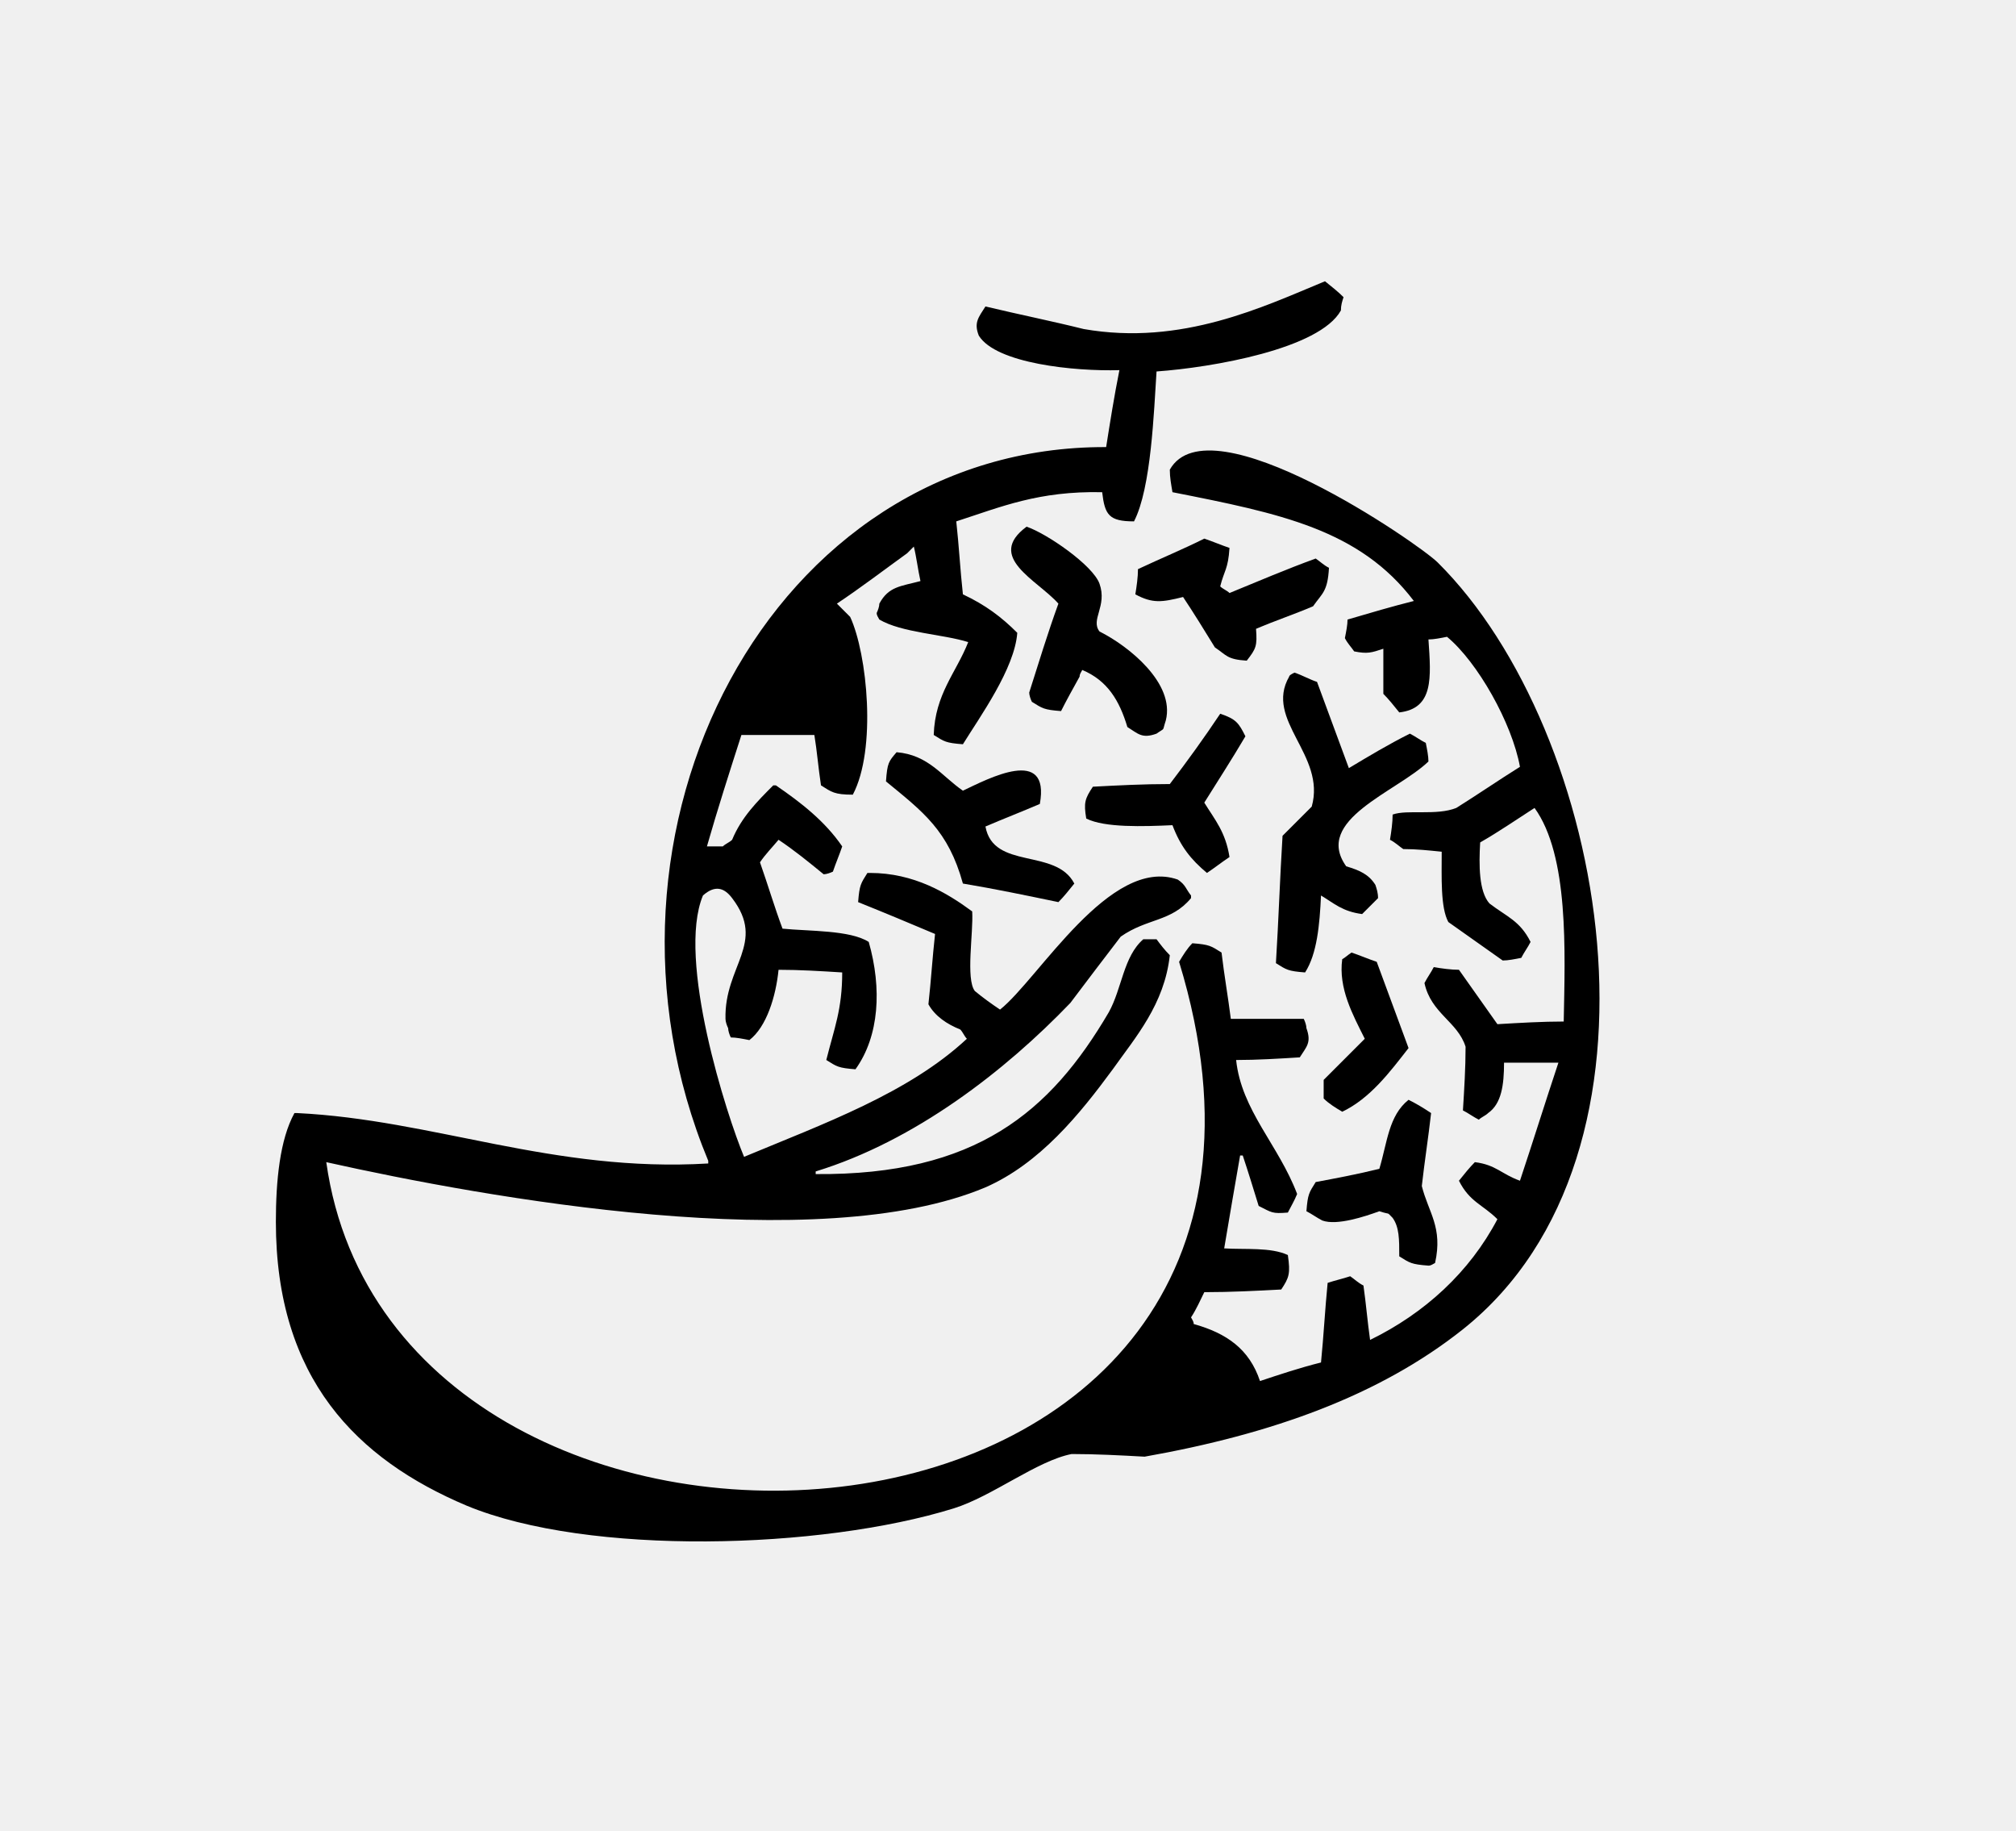
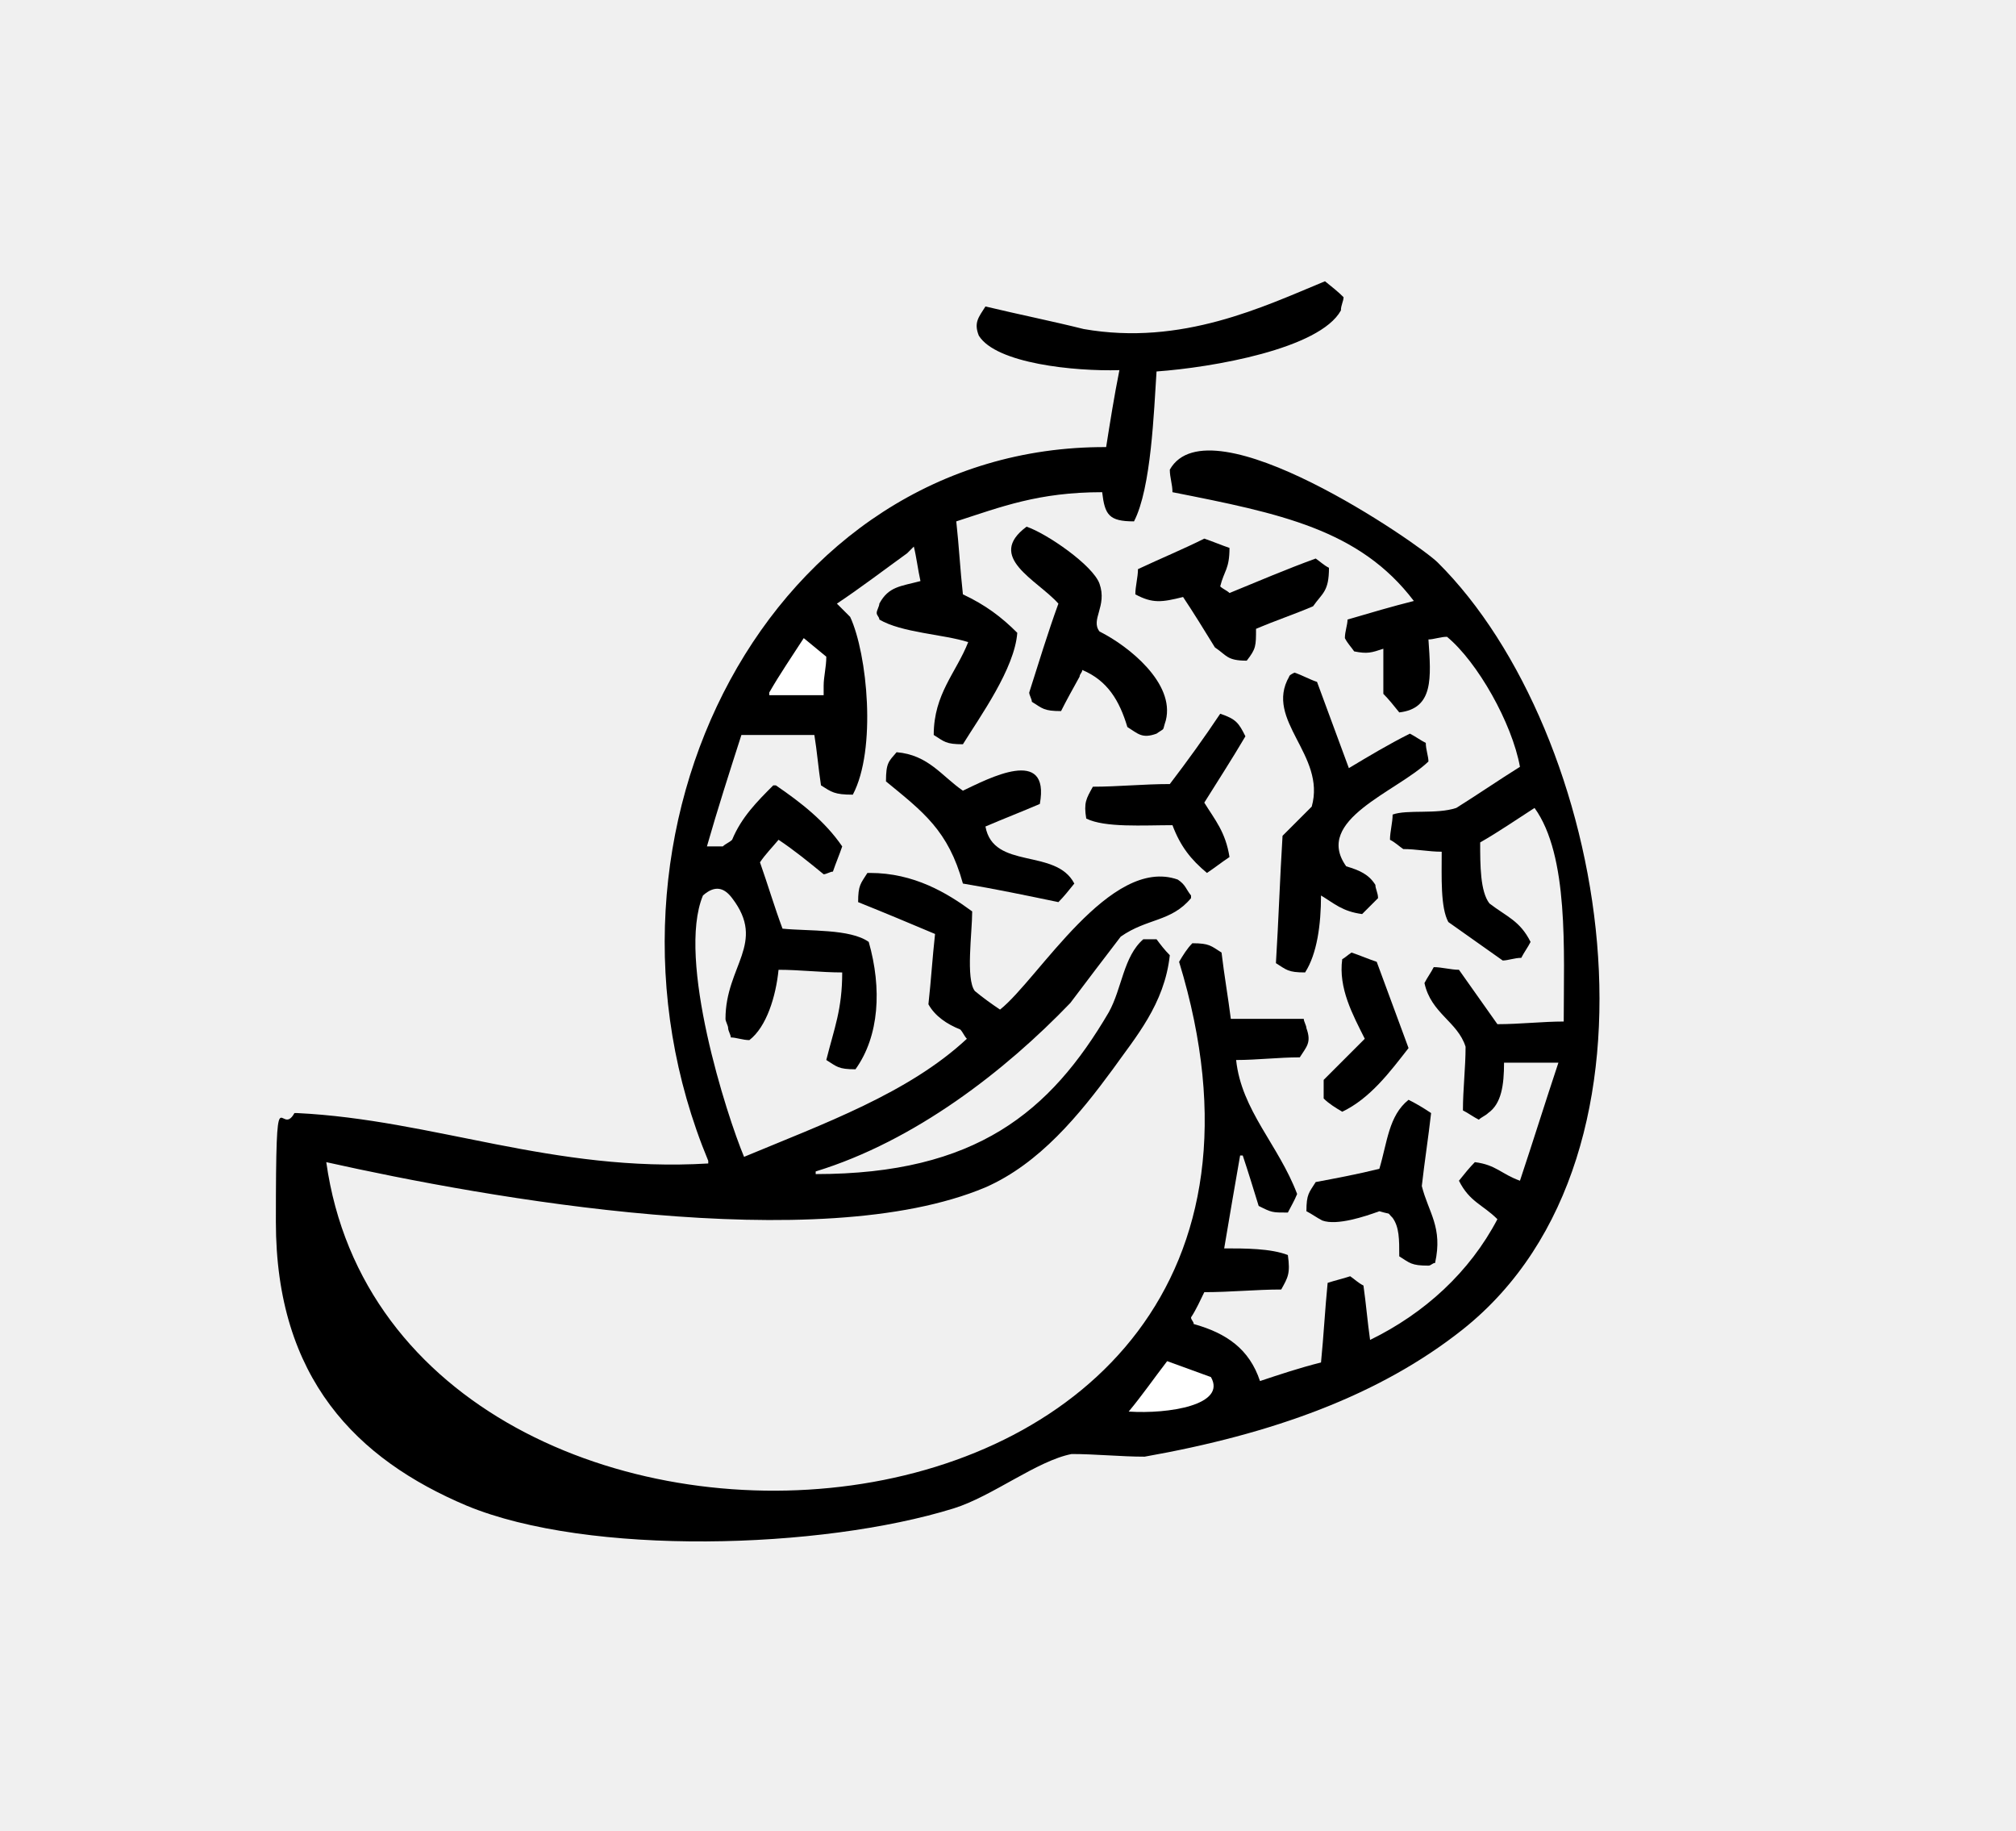
- <svg xmlns="http://www.w3.org/2000/svg" version="1.1" id="Layer_1" x="0px" y="0px" viewBox="0 0 152 138" style="enable-background:new 0 0 152 138;" xml:space="preserve">
-   <style type="text/css">
- 	.st0{fill-rule:evenodd;clip-rule:evenodd;}
- </style>
-   <path class="st0" d="M63.5,73.3c-1.6-0.1-3.2-0.2-4.8-0.2c-0.2,2-0.9,4.3-2.2,5.3c-0.5-0.1-1-0.2-1.4-0.2c-0.1-0.2-0.2-0.5-0.2-0.7  c-0.1-0.2-0.2-0.5-0.2-0.7c-0.1-4,3.1-5.7,0.5-9.1c-0.6-0.8-1.3-1-2.2-0.2c-2,4.8,1.8,16.6,3.1,19.7c6-2.5,12.4-4.8,16.8-8.9  c-0.2-0.2-0.3-0.5-0.5-0.7c-1-0.4-1.9-1-2.4-1.9c0.2-1.8,0.3-3.5,0.5-5.3c-1.9-0.8-3.8-1.6-5.8-2.4c0.1-1.3,0.2-1.4,0.7-2.2  c0.1,0,0.2,0,0.2,0c3.3,0,5.8,1.5,7.7,2.9c0.1,1.6-0.5,5.1,0.2,6c0.6,0.5,1.3,1,1.9,1.4c2.9-2.3,8.3-11.6,13.4-9.8  c0.6,0.4,0.6,0.7,1,1.2c0,0.1,0,0.2,0,0.2c-1.5,1.8-3.3,1.5-5.3,2.9c-1.3,1.7-2.6,3.4-3.8,5C75.8,80.7,69,86,61.5,88.3  c0,0.1,0,0.2,0,0.2c12.1,0.1,17.7-4.7,22.1-12.2c1-1.8,1.1-4.2,2.6-5.5c0.3,0,0.6,0,1,0c0.3,0.4,0.6,0.8,1,1.2  c-0.4,3.7-2.6,6.2-4.3,8.6c-2.5,3.4-5.5,7.1-9.6,8.9c-12.6,5.3-37.6,0.8-49.7-1.9c5.2,37,79,33,64.3-15.1c0.3-0.5,0.6-1,1-1.4  c1.3,0.1,1.4,0.2,2.2,0.7c0.2,1.7,0.5,3.4,0.7,5c1.8,0,3.7,0,5.5,0c0.1,0.2,0.2,0.5,0.2,0.7c0.4,1.1,0,1.4-0.5,2.2  c-1.6,0.1-3.2,0.2-4.8,0.2c0.4,3.8,3.2,6.4,4.6,10.1c-0.2,0.5-0.5,1-0.7,1.4c-1.2,0.1-1.2,0-2.2-0.5c-0.4-1.3-0.8-2.6-1.2-3.8  c-0.1,0-0.2,0-0.2,0c-0.4,2.3-0.8,4.6-1.2,7c1.6,0.1,3.5-0.1,4.8,0.5c0.2,1.4,0.1,1.7-0.5,2.6c-1.9,0.1-3.8,0.2-5.8,0.2  c-0.3,0.6-0.6,1.3-1,1.9c0.1,0.2,0.2,0.3,0.2,0.5c2.5,0.7,4.2,1.9,5,4.3c1.5-0.5,3-1,4.6-1.4c0.2-2,0.3-4,0.5-6  c0.6-0.2,1.1-0.3,1.7-0.5c0.3,0.2,0.6,0.5,1,0.7c0.2,1.4,0.3,2.7,0.5,4.1c4.1-2,7.5-5.1,9.6-9.1c-1.1-1.1-2.1-1.3-2.9-2.9  c0.4-0.5,0.8-1,1.2-1.4c1.6,0.2,2,0.9,3.4,1.4c1-3,1.9-5.9,2.9-8.9c-1.4,0-2.7,0-4.1,0c0,1.7-0.2,3.1-1.2,3.8  c-0.2,0.2-0.5,0.3-0.7,0.5c-0.4-0.2-0.8-0.5-1.2-0.7c0.1-1.6,0.2-3.2,0.2-4.8c-0.6-1.9-2.6-2.5-3.1-4.8c0.2-0.4,0.5-0.8,0.7-1.2  c0.6,0.1,1.3,0.2,1.9,0.2c1,1.4,1.9,2.7,2.9,4.1c1.7-0.1,3.4-0.2,5-0.2c0.1-5.3,0.4-12.5-2.2-16.1c-1.4,0.9-2.7,1.8-4.1,2.6  c-0.1,1.7-0.1,3.7,0.7,4.6c1.3,1,2.3,1.3,3.1,2.9c-0.2,0.4-0.5,0.8-0.7,1.2c-0.5,0.1-1,0.2-1.4,0.2c-1.4-1-2.7-1.9-4.1-2.9  c-0.6-1.1-0.5-3.4-0.5-5.3c-1-0.1-1.9-0.2-2.9-0.2c-0.3-0.2-0.6-0.5-1-0.7c0.1-0.6,0.2-1.3,0.2-1.9c1.1-0.4,3.3,0.1,4.8-0.5  c1.6-1,3.2-2.1,4.8-3.1c-0.6-3.3-3.2-7.9-5.5-9.8c-0.5,0.1-1,0.2-1.4,0.2c0.2,2.9,0.4,5.2-2.2,5.5c-0.4-0.5-0.8-1-1.2-1.4  c0-1.1,0-2.2,0-3.4c-0.9,0.3-1.2,0.4-2.2,0.2c-0.2-0.3-0.5-0.6-0.7-1c0.1-0.5,0.2-1,0.2-1.4c1.7-0.5,3.4-1,5-1.4  c-4.1-5.4-10.1-6.6-18.2-8.2c-0.1-0.6-0.2-1.1-0.2-1.7c3-5.3,18.8,5.6,20.2,7c12.8,12.7,18.6,44.5,1.9,57.8c-6.3,5-14.4,7.9-24,9.6  c-1.8-0.1-3.7-0.2-5.5-0.2c-2.6,0.5-6,3.2-8.9,4.1c-10,3.1-27.5,3.6-36.7-0.2c-8.3-3.5-14.4-9.6-14.4-21.4c0-3.1,0.3-6.2,1.4-8.2  c0.1,0,0.2,0,0.2,0c10.3,0.5,19.3,4.5,31,3.8c0-0.1,0-0.2,0-0.2c-10.3-24.8,4.7-53.9,30-53.8c0.3-1.9,0.6-3.8,1-5.8  c-3.4,0.1-9.3-0.5-10.6-2.6c-0.4-1,0-1.4,0.5-2.2c2.5,0.6,5,1.1,7.4,1.7c7.4,1.3,13.6-1.7,18.2-3.6c0.5,0.4,1,0.8,1.4,1.2  c-0.1,0.3-0.2,0.6-0.2,1c-1.6,2.9-9.7,4.3-13.9,4.6c-0.2,3-0.4,8.8-1.7,11.3c-1.9,0-2.2-0.5-2.4-2.2c-4.8-0.1-7.6,1.1-11,2.2  c0.2,1.8,0.3,3.7,0.5,5.5c1.7,0.8,2.9,1.7,4.1,2.9c-0.2,2.7-2.8,6.3-4.1,8.4c-1.3-0.1-1.4-0.2-2.2-0.7c0.1-3.1,1.7-4.7,2.6-7  c-1.9-0.6-5-0.7-6.7-1.7c-0.1-0.2-0.2-0.3-0.2-0.5c0.1-0.2,0.2-0.5,0.2-0.7c0.7-1.3,1.6-1.3,3.1-1.7c-0.2-0.9-0.3-1.8-0.5-2.6  c-0.2,0.2-0.3,0.3-0.5,0.5c-1.8,1.3-3.5,2.6-5.3,3.8c0.3,0.3,0.6,0.6,1,1c1.3,2.8,2,10,0.2,13.4c-1.4,0-1.6-0.2-2.4-0.7  c-0.2-1.3-0.3-2.6-0.5-3.8c-1.8,0-3.7,0-5.5,0c-0.9,2.8-1.8,5.6-2.6,8.4c0.4,0,0.8,0,1.2,0c0.2-0.2,0.5-0.3,0.7-0.5  c0.7-1.7,1.9-2.9,3.1-4.1c0.1,0,0.2,0,0.2,0c1.9,1.3,3.7,2.7,5,4.6c-0.2,0.6-0.5,1.3-0.7,1.9c-0.2,0.1-0.5,0.2-0.7,0.2  c-1.1-0.9-2.2-1.8-3.4-2.6c-0.5,0.6-1,1.1-1.4,1.7c0.6,1.7,1.1,3.4,1.7,5c2,0.2,5.1,0.1,6.5,1c1,3.5,0.8,7.1-1,9.6  c-1.3-0.1-1.4-0.2-2.2-0.7C62.9,77.5,63.5,76.1,63.5,73.3z" />
-   <path class="st0" d="M77.4,39.7c1.5,0.5,5,2.9,5.5,4.3c0.6,1.7-0.7,2.7,0,3.6c2.2,1.1,5.7,3.9,5,6.7c-0.3,0.9,0,0.5-0.7,1  c-1.1,0.4-1.4,0-2.2-0.5c-0.6-2-1.5-3.5-3.4-4.3c-0.1,0.2-0.2,0.3-0.2,0.5c-0.5,0.9-1,1.8-1.4,2.6c-1.3-0.1-1.4-0.2-2.2-0.7  c-0.1-0.2-0.2-0.5-0.2-0.7c0.7-2.2,1.4-4.5,2.2-6.7C78.2,43.7,74.3,42,77.4,39.7z" />
-   <path class="st0" d="M90.8,40.6c0.6,0.2,1.3,0.5,1.9,0.7c-0.1,1.6-0.4,1.7-0.7,2.9c0.2,0.2,0.5,0.3,0.7,0.5c2.2-0.9,4.3-1.8,6.5-2.6  c0.3,0.2,0.6,0.5,1,0.7c-0.1,1.8-0.5,1.9-1.2,2.9c-1.4,0.6-2.9,1.1-4.3,1.7c0.1,1.3,0,1.5-0.7,2.4c-1.5-0.1-1.5-0.4-2.4-1  c-0.8-1.3-1.6-2.6-2.4-3.8c-1.6,0.4-2.3,0.5-3.6-0.2c0.1-0.6,0.2-1.3,0.2-1.9C87.5,42.1,89.2,41.4,90.8,40.6z" />
-   <path class="st0" d="M60.6,48.1c-0.9,1.4-1.8,2.7-2.6,4.1c0,0.1,0,0.2,0,0.2c1.4,0,2.7,0,4.1,0c0-0.2,0-0.5,0-0.7  c0.1-0.7,0.2-1.4,0.2-2.2C61.7,49,61.2,48.6,60.6,48.1z" />
-   <path class="st0" d="M97.6,50.7c0.6,0.2,1.1,0.5,1.7,0.7c0.8,2.2,1.6,4.3,2.4,6.5c1.5-0.9,3-1.8,4.6-2.6c0.4,0.2,0.8,0.5,1.2,0.7  c0.1,0.5,0.2,1,0.2,1.4c-2.4,2.3-8.7,4.4-6.2,7.9c1,0.3,1.7,0.6,2.2,1.4c0.1,0.3,0.2,0.6,0.2,1c-0.4,0.4-0.8,0.8-1.2,1.2  c-1.5-0.2-2.1-0.8-3.1-1.4c-0.1,2.2-0.3,4.4-1.2,5.8c-1.3-0.1-1.4-0.2-2.2-0.7c0.2-3.2,0.3-6.4,0.5-9.6c0.7-0.7,1.4-1.4,2.2-2.2  c1.1-3.9-3.6-6.5-1.7-9.8C97.2,50.9,97.4,50.8,97.6,50.7z" />
-   <path class="st0" d="M92,53.8c1.2,0.4,1.4,0.7,1.9,1.7c-1,1.7-2.1,3.4-3.1,5c0.8,1.3,1.6,2.2,1.9,4.1c-0.6,0.4-1.1,0.8-1.7,1.2  c-1.2-1-2-2-2.6-3.6c-2.2,0.1-5.1,0.2-6.5-0.5c-0.2-1.2-0.1-1.5,0.5-2.4c1.9-0.1,3.8-0.2,5.8-0.2C89.5,57.4,90.8,55.6,92,53.8z" />
-   <path class="st0" d="M67.6,56.7c2.4,0.2,3.4,1.8,5,2.9c1.9-0.9,6.6-3.4,5.8,1c-1.4,0.6-2.7,1.1-4.1,1.7c0.6,3.3,5.3,1.6,6.7,4.3  c-0.4,0.5-0.8,1-1.2,1.4c-2.4-0.5-4.8-1-7.2-1.4c-1.1-4-3-5.4-5.8-7.7C66.9,57.5,67,57.4,67.6,56.7z" />
-   <path class="st0" d="M101.9,71.8c0.6,0.2,1.3,0.5,1.9,0.7c0.8,2.2,1.6,4.3,2.4,6.5c-1.4,1.8-2.9,3.8-5,4.8c-0.5-0.3-1-0.6-1.4-1  c0-0.5,0-1,0-1.4c1-1,2.1-2.1,3.1-3.1c-0.9-1.8-2-3.8-1.7-6C101.4,72.2,101.6,72,101.9,71.8z" />
-   <path class="st0" d="M106.2,82.9c0.6,0.3,1.1,0.6,1.7,1c-0.2,1.8-0.5,3.7-0.7,5.5c0.5,2,1.6,3.1,1,5.8c-0.2,0.1-0.3,0.2-0.5,0.2  c-1.3-0.1-1.4-0.2-2.2-0.7c0-1.3,0-2.2-0.5-2.9c-0.5-0.5-0.1-0.2-1-0.5c-1.1,0.4-3.2,1.1-4.3,0.7c-0.4-0.2-0.8-0.5-1.2-0.7  c0.1-1.3,0.2-1.4,0.7-2.2c1.6-0.3,3.2-0.6,4.8-1C104.6,86.1,104.7,84.1,106.2,82.9z" />
-   <path class="st0" d="M24.4,96.3c1.6,8.2,7.1,13.2,14.9,15.1c-2.8-2.2-6.3-3.6-8.6-6.2C28.1,102.5,26.6,99.3,24.4,96.3z" />
-   <path class="st0" d="M88,102.6c-1,1.3-1.9,2.6-2.9,3.8c3,0.2,7.4-0.5,6.2-2.6C90.2,103.4,89.1,103,88,102.6z" />
+ <svg xmlns="http://www.w3.org/2000/svg" version="1.1" viewBox="0 0 152 138">
+   <defs>
+     <style>
+       .cls-1 {
+         fill: #fff;
+       }
+ 
+       .cls-1, .cls-2 {
+         fill-rule: evenodd;
+       }
+     </style>
+   </defs>
+   <g>
+     <g id="Layer_1">
+       <path class="cls-2" d="M63.5,73.3c-1.6,0-3.2-.2-4.8-.2-.2,2-.9,4.3-2.2,5.3-.5,0-1-.2-1.4-.2,0-.2-.2-.5-.2-.7,0-.2-.2-.5-.2-.7,0-4,3.1-5.7.5-9.1-.6-.8-1.3-1-2.2-.2-2,4.8,1.8,16.6,3.1,19.7,6-2.5,12.4-4.8,16.8-8.9-.2-.2-.3-.5-.5-.7-1-.4-1.9-1-2.4-1.9.2-1.8.3-3.5.5-5.3-1.9-.8-3.8-1.6-5.8-2.4,0-1.3.2-1.4.7-2.2h.2c3.3,0,5.8,1.5,7.7,2.9,0,1.6-.5,5.1.2,6,.6.5,1.3,1,1.9,1.4,2.9-2.3,8.3-11.6,13.4-9.8.6.4.6.7,1,1.2v.2c-1.5,1.8-3.3,1.5-5.3,2.9-1.3,1.7-2.6,3.4-3.8,5-4.9,5.1-11.7,10.4-19.2,12.7v.2c12.1,0,17.7-4.7,22.1-12.2,1-1.8,1.1-4.2,2.6-5.5h1c.3.4.6.8,1,1.2-.4,3.7-2.6,6.2-4.3,8.6-2.5,3.4-5.5,7.1-9.6,8.9-12.6,5.3-37.6.8-49.7-1.9,5.2,37,79,33,64.3-15.1.3-.5.6-1,1-1.4,1.3,0,1.4.2,2.2.7.2,1.7.5,3.4.7,5h5.5c0,.2.2.5.2.7.4,1.1,0,1.4-.5,2.2-1.6,0-3.2.2-4.8.2.4,3.8,3.2,6.4,4.6,10.1-.2.5-.5,1-.7,1.4-1.2,0-1.2,0-2.2-.5-.4-1.3-.8-2.6-1.2-3.8h-.2c-.4,2.3-.8,4.6-1.2,7,1.6,0,3.5,0,4.8.5.2,1.4,0,1.7-.5,2.6-1.9,0-3.8.2-5.8.2-.3.6-.6,1.3-1,1.9,0,.2.2.3.2.5,2.5.7,4.2,1.9,5,4.3,1.5-.5,3-1,4.6-1.4.2-2,.3-4,.5-6,.6-.2,1.1-.3,1.7-.5.3.2.6.5,1,.7.2,1.4.3,2.7.5,4.1,4.1-2,7.5-5.1,9.6-9.1-1.1-1.1-2.1-1.3-2.9-2.9.4-.5.8-1,1.2-1.4,1.6.2,2,.9,3.4,1.4,1-3,1.9-5.9,2.9-8.9h-4.1c0,1.7-.2,3.1-1.2,3.8-.2.2-.5.3-.7.5-.4-.2-.8-.5-1.2-.7,0-1.6.2-3.2.2-4.8-.6-1.9-2.6-2.5-3.1-4.8.2-.4.5-.8.7-1.2.6,0,1.3.2,1.9.2,1,1.4,1.9,2.7,2.9,4.1,1.7,0,3.4-.2,5-.2,0-5.3.4-12.5-2.2-16.1-1.4.9-2.7,1.8-4.1,2.6,0,1.7,0,3.7.7,4.6,1.3,1,2.3,1.3,3.1,2.9-.2.4-.5.8-.7,1.2-.5,0-1,.2-1.4.2-1.4-1-2.7-1.9-4.1-2.9-.6-1.1-.5-3.4-.5-5.3-1,0-1.9-.2-2.9-.2-.3-.2-.6-.5-1-.7,0-.6.2-1.3.2-1.9,1.1-.4,3.3,0,4.8-.5,1.6-1,3.2-2.1,4.8-3.1-.6-3.3-3.2-7.9-5.5-9.8-.5,0-1,.2-1.4.2.2,2.9.4,5.2-2.2,5.5-.4-.5-.8-1-1.2-1.4v-3.4c-.9.3-1.2.4-2.2.2-.2-.3-.5-.6-.7-1,0-.5.2-1,.2-1.4,1.7-.5,3.4-1,5-1.4-4.1-5.4-10.1-6.6-18.2-8.2,0-.6-.2-1.1-.2-1.7,3-5.3,18.8,5.6,20.2,7,12.8,12.7,18.6,44.5,1.9,57.8-6.3,5-14.4,7.9-24,9.6-1.8,0-3.7-.2-5.5-.2-2.6.5-6,3.2-8.9,4.1-10,3.1-27.5,3.6-36.7-.2-8.3-3.5-14.4-9.6-14.4-21.4s.3-6.2,1.4-8.2h.2c10.3.5,19.3,4.5,31,3.8v-.2c-10.3-24.8,4.7-53.9,30-53.8.3-1.9.6-3.8,1-5.8-3.4.1-9.3-.5-10.6-2.6-.4-1,0-1.4.5-2.2,2.5.6,5,1.1,7.4,1.7,7.4,1.3,13.6-1.7,18.2-3.6.5.4,1,.8,1.4,1.2,0,.3-.2.6-.2,1-1.6,2.9-9.7,4.3-13.9,4.6-.2,3-.4,8.8-1.7,11.3-1.9,0-2.2-.5-2.4-2.2-4.8,0-7.6,1.1-11,2.2.2,1.8.3,3.7.5,5.5,1.7.8,2.9,1.7,4.1,2.9-.2,2.7-2.8,6.3-4.1,8.4-1.3,0-1.4-.2-2.2-.7,0-3.1,1.7-4.7,2.6-7-1.9-.6-5-.7-6.7-1.7,0-.2-.2-.3-.2-.5,0-.2.2-.5.2-.7.7-1.3,1.6-1.3,3.1-1.7-.2-.9-.3-1.8-.5-2.6-.2.2-.3.3-.5.5-1.8,1.3-3.5,2.6-5.3,3.8.3.3.6.6,1,1,1.3,2.8,2,10,.2,13.4-1.4,0-1.6-.2-2.4-.7-.2-1.3-.3-2.6-.5-3.8h-5.5c-.9,2.8-1.8,5.6-2.6,8.4h1.2c.2-.2.5-.3.7-.5.7-1.7,1.9-2.9,3.1-4.1h.2c1.9,1.3,3.7,2.7,5,4.6-.2.6-.5,1.3-.7,1.9-.2,0-.5.2-.7.2-1.1-.9-2.2-1.8-3.4-2.6-.5.6-1,1.1-1.4,1.7.6,1.7,1.1,3.4,1.7,5,2,.2,5.1,0,6.5,1,1,3.5.8,7.1-1,9.6-1.3,0-1.4-.2-2.2-.7.6-2.4,1.2-3.8,1.2-6.6Z" />
+       <path class="cls-2" d="M77.4,39.7c1.5.5,5,2.9,5.5,4.3.6,1.7-.7,2.7,0,3.6,2.2,1.1,5.7,3.9,5,6.7-.3.9,0,.5-.7,1-1.1.4-1.4,0-2.2-.5-.6-2-1.5-3.5-3.4-4.3,0,.2-.2.3-.2.5-.5.9-1,1.8-1.4,2.6-1.3,0-1.4-.2-2.2-.7,0-.2-.2-.5-.2-.7.7-2.2,1.4-4.5,2.2-6.7-1.6-1.8-5.5-3.5-2.4-5.8Z" />
+       <path class="cls-2" d="M90.8,40.6c.6.2,1.3.5,1.9.7,0,1.6-.4,1.7-.7,2.9.2.2.5.3.7.5,2.2-.9,4.3-1.8,6.5-2.6.3.2.6.5,1,.7,0,1.8-.5,1.9-1.2,2.9-1.4.6-2.9,1.1-4.3,1.7,0,1.3,0,1.5-.7,2.4-1.5,0-1.5-.4-2.4-1-.8-1.3-1.6-2.6-2.4-3.8-1.6.4-2.3.5-3.6-.2,0-.6.2-1.3.2-1.9,1.7-.8,3.4-1.5,5-2.3Z" />
+       <path class="cls-1" d="M60.6,48.1c-.9,1.4-1.8,2.7-2.6,4.1v.2h4.1v-.7c0-.7.2-1.4.2-2.2-.6-.5-1.1-.9-1.7-1.4Z" />
+       <path class="cls-2" d="M97.6,50.7c.6.2,1.1.5,1.7.7.8,2.2,1.6,4.3,2.4,6.5,1.5-.9,3-1.8,4.6-2.6.4.2.8.5,1.2.7,0,.5.2,1,.2,1.4-2.4,2.3-8.7,4.4-6.2,7.9,1,.3,1.7.6,2.2,1.4,0,.3.2.6.2,1l-1.2,1.2c-1.5-.2-2.1-.8-3.1-1.4,0,2.2-.3,4.4-1.2,5.8-1.3,0-1.4-.2-2.2-.7.2-3.2.3-6.4.5-9.6.7-.7,1.4-1.4,2.2-2.2,1.1-3.9-3.6-6.5-1.7-9.8,0-.1.2-.2.4-.3Z" />
+       <path class="cls-2" d="M92,53.8c1.2.4,1.4.7,1.9,1.7-1,1.7-2.1,3.4-3.1,5,.8,1.3,1.6,2.2,1.9,4.1-.6.4-1.1.8-1.7,1.2-1.2-1-2-2-2.6-3.6-2.2,0-5.1.2-6.5-.5-.2-1.2,0-1.5.5-2.4,1.9,0,3.8-.2,5.8-.2,1.3-1.7,2.6-3.5,3.8-5.3Z" />
+       <path class="cls-2" d="M67.6,56.7c2.4.2,3.4,1.8,5,2.9,1.9-.9,6.6-3.4,5.8,1-1.4.6-2.7,1.1-4.1,1.7.6,3.3,5.3,1.6,6.7,4.3-.4.5-.8,1-1.2,1.4-2.4-.5-4.8-1-7.2-1.4-1.1-4-3-5.4-5.8-7.7,0-1.4.2-1.5.8-2.2Z" />
+       <path class="cls-2" d="M101.9,71.8c.6.2,1.3.5,1.9.7.8,2.2,1.6,4.3,2.4,6.5-1.4,1.8-2.9,3.8-5,4.8-.5-.3-1-.6-1.4-1v-1.4l3.1-3.1c-.9-1.8-2-3.8-1.7-6,.2-.1.4-.3.7-.5Z" />
+       <path class="cls-2" d="M106.2,82.9c.6.3,1.1.6,1.7,1-.2,1.8-.5,3.7-.7,5.5.5,2,1.6,3.1,1,5.8-.2,0-.3.2-.5.2-1.3,0-1.4-.2-2.2-.7,0-1.3,0-2.2-.5-2.9-.5-.5,0-.2-1-.5-1.1.4-3.2,1.1-4.3.7-.4-.2-.8-.5-1.2-.7,0-1.3.2-1.4.7-2.2,1.6-.3,3.2-.6,4.8-1,.6-2,.7-4,2.2-5.2Z" />
+       <path class="cls-2" d="M24.4,96.3c1.6,8.2,7.1,13.2,14.9,15.1-2.8-2.2-6.3-3.6-8.6-6.2-2.6-2.7-4.1-5.9-6.3-8.9Z" />
+       <path class="cls-1" d="M88,102.6c-1,1.3-1.9,2.6-2.9,3.8,3,.2,7.4-.5,6.2-2.6l-3.3-1.2Z" />
+     </g>
+   </g>
</svg>
